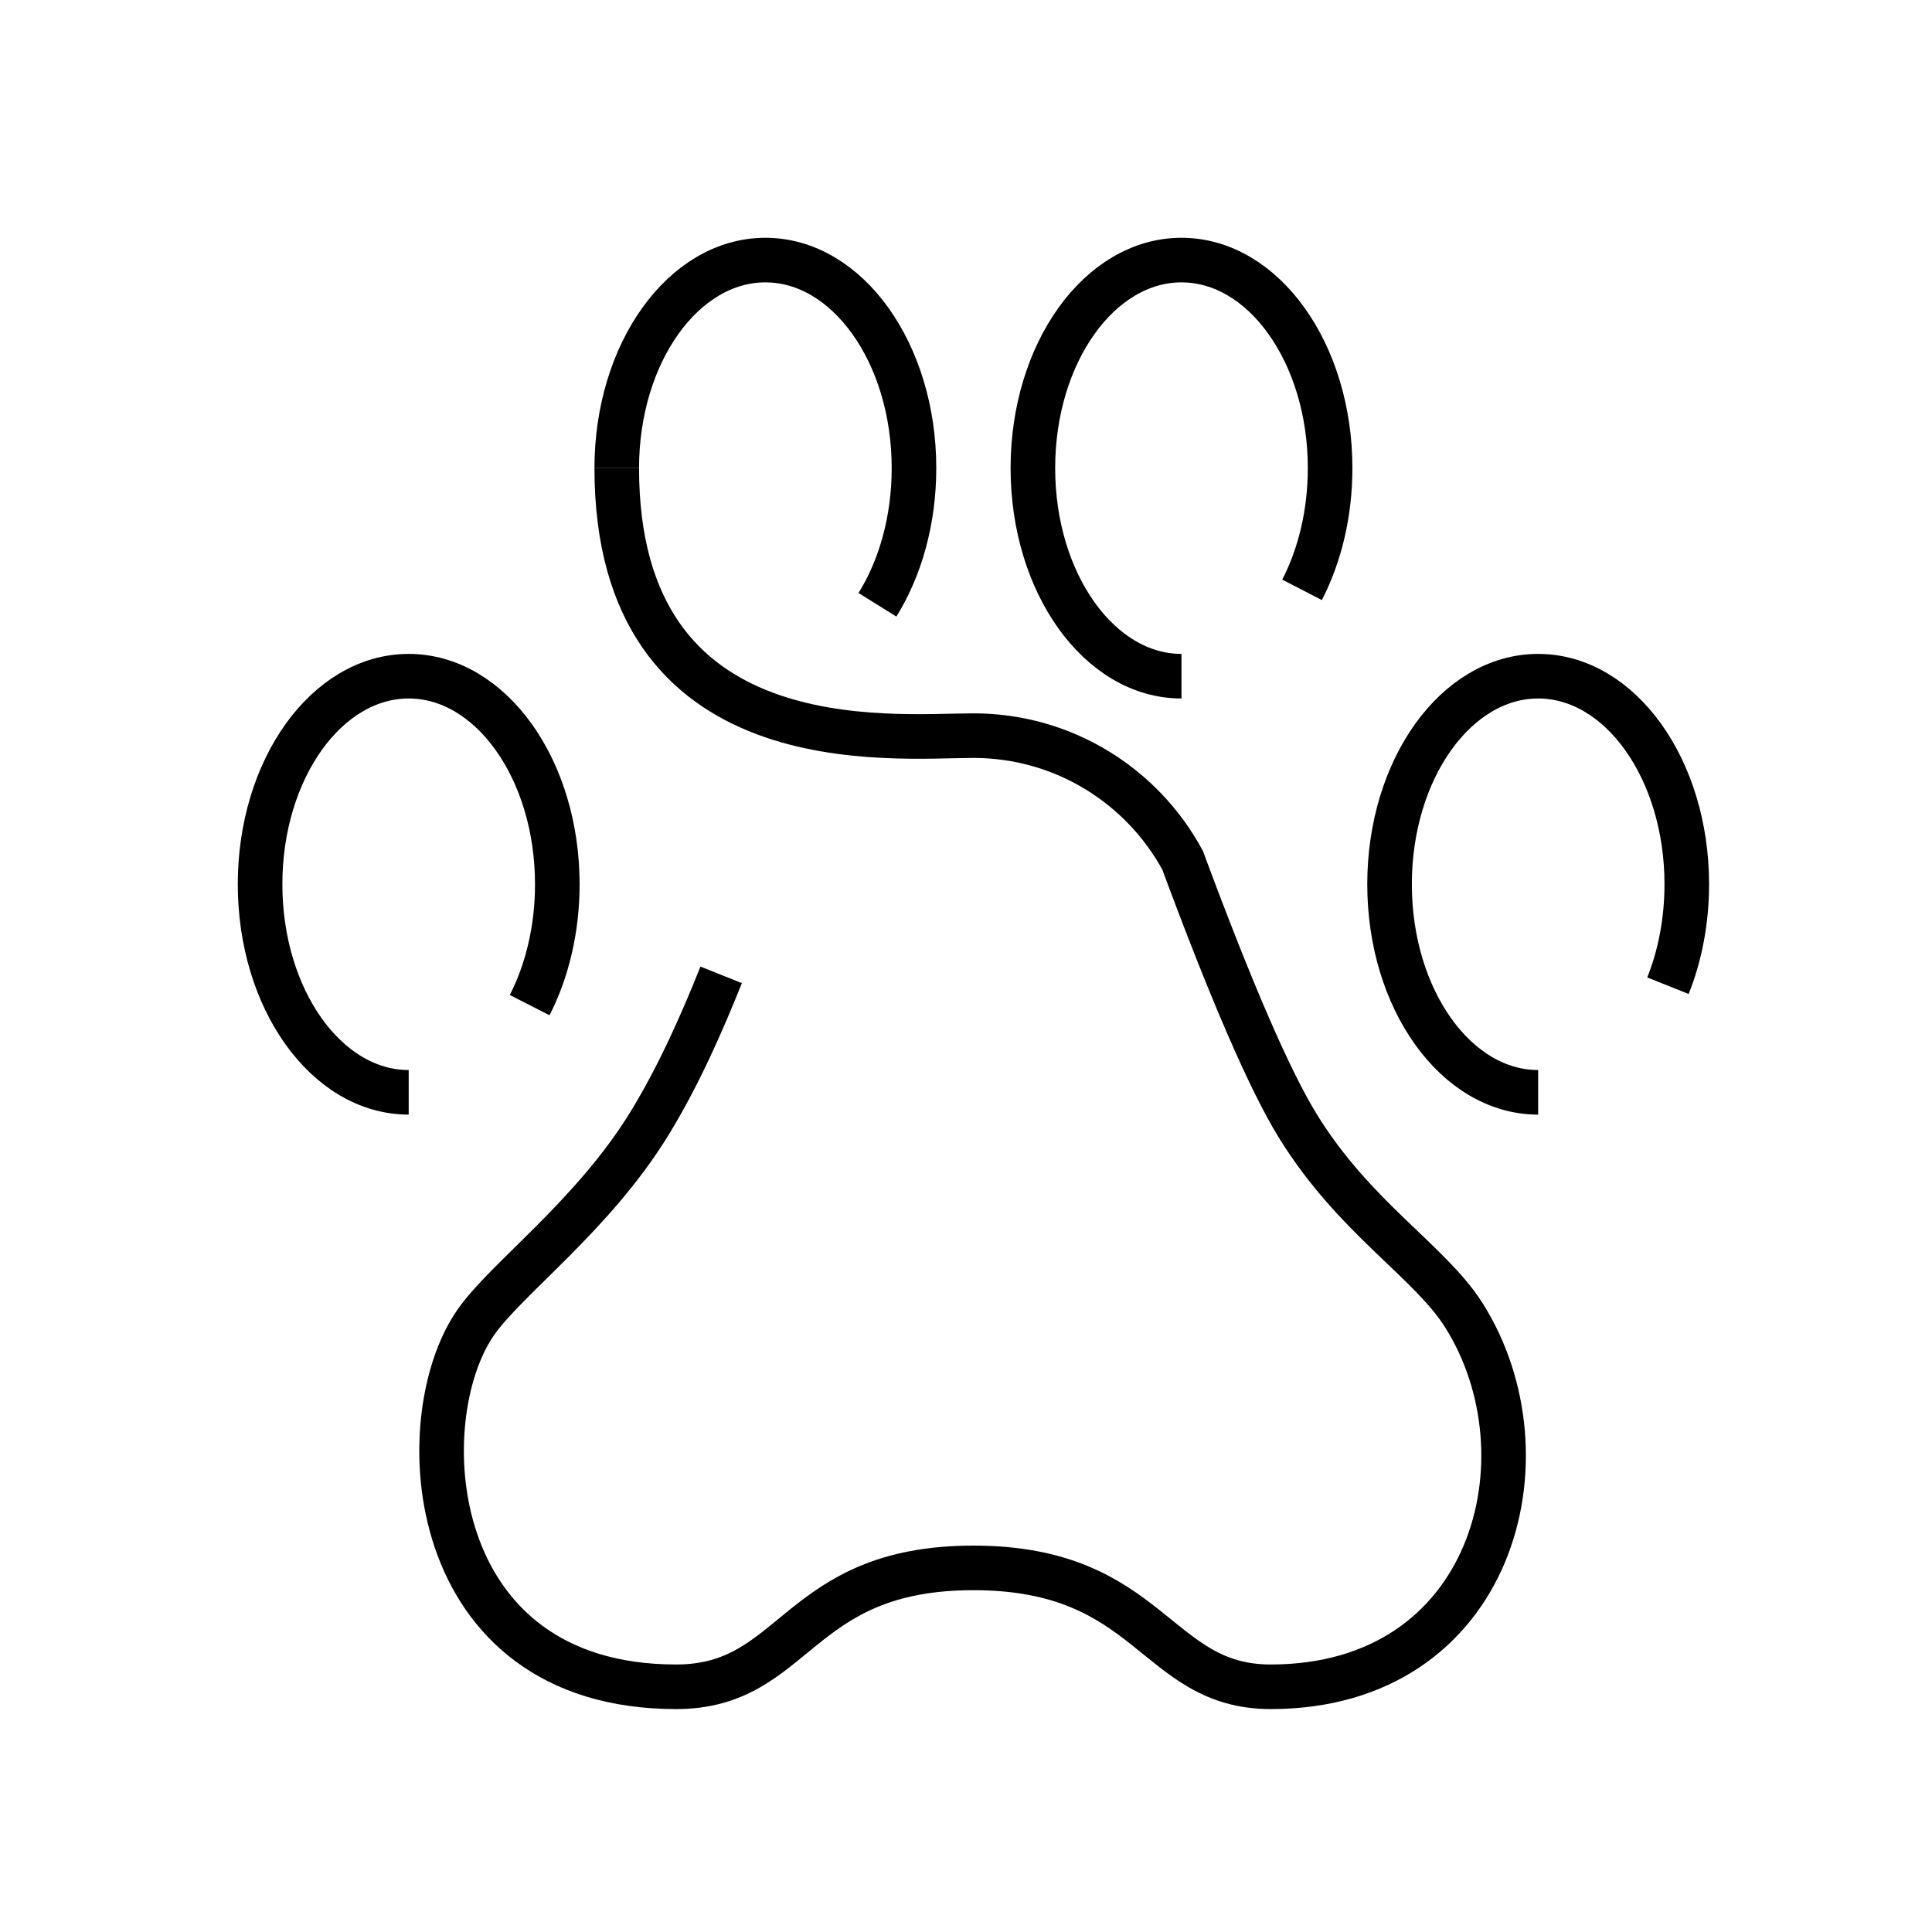
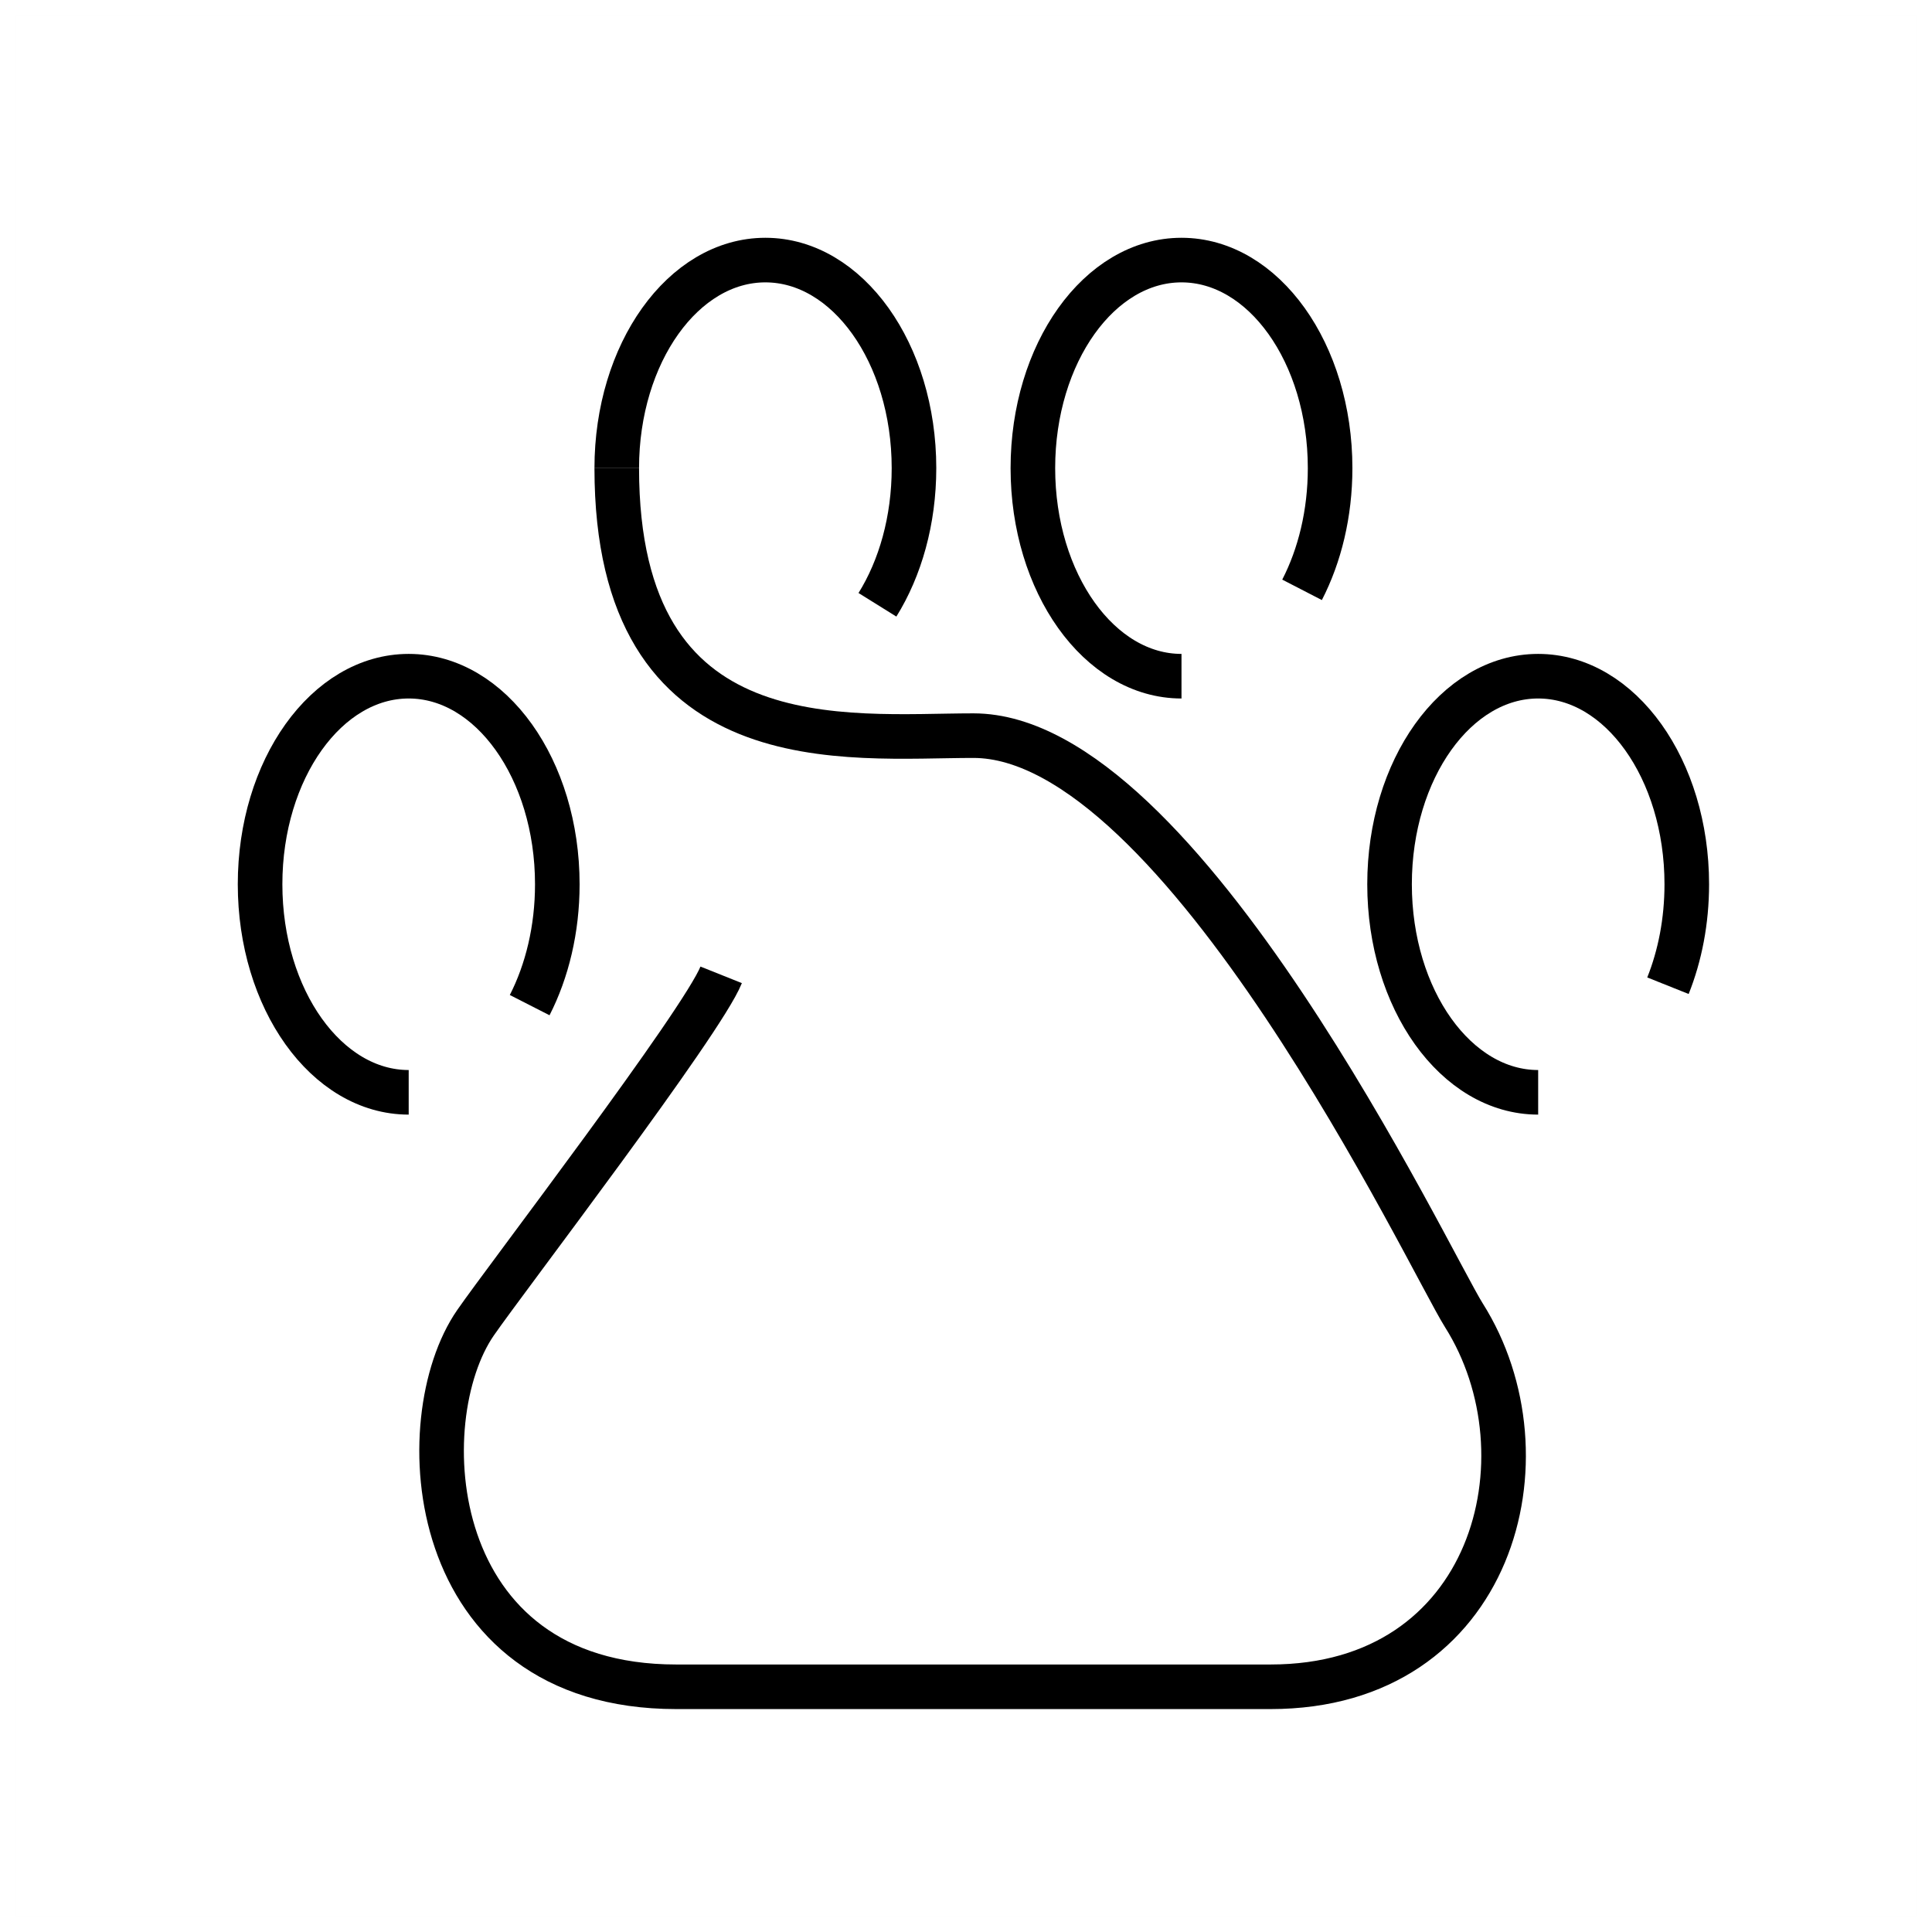
<svg xmlns="http://www.w3.org/2000/svg" width="130px" height="130px" viewBox="0 0 130 130" version="1.1">
  <g id="strokes" stroke="none" stroke-width="1" fill="none" fill-rule="evenodd">
    <g id="paw" transform="translate(1, 1)">
      <g id="Group" stroke="#979797" stroke-opacity="0.01" stroke-width="0.1">
        <g id="Rectangle">
          <rect x="0" y="0" width="128" height="128" />
        </g>
      </g>
-       <path d="M47.526,64.595 C46.243,67.806 44.672,71.374 42.724,74.558 C38.9,80.809 33.065,85.017 31,88 C26.5,94.5 27.5,112.5 44.5,112.5 C52.647,112.5 52.5,104.5 64.5,104.5 C76.5,104.5 76.688,112.5 84.5,112.5 C99.5,112.5 103.5,97 97.5,87.5 C95.205,83.867 90.151,80.959 86.337,74.778 C84.447,71.715 81.86,65.75 78.574,56.883 C75.866,51.89 70.579,48.5 64.5,48.5 C59.01,48.5 40.5,50.5 40.5,30.5" id="Path" stroke="#000000" stroke-width="3" />
+       <path d="M47.526,64.595 C46.243,67.806 33.065,85.017 31,88 C26.5,94.5 27.5,112.5 44.5,112.5 C52.647,112.5 76.688,112.5 84.5,112.5 C99.5,112.5 103.5,97 97.5,87.5 C95.205,83.867 78.5,48.5 64.5,48.5 C56,48.5 40.5,50.5 40.5,30.5" id="Path" stroke="#000000" stroke-width="3" />
      <path d="M34.641,66.633 C35.811,64.34 36.5,61.533 36.5,58.5 C36.5,50.768 32.023,44.5 26.5,44.5 C20.977,44.5 16.5,50.768 16.5,58.5 C16.5,66.232 20.977,72.5 26.5,72.5" id="Path" stroke="#000000" stroke-width="3" />
      <path d="M58.041,39.695 C59.573,37.235 60.5,34.019 60.5,30.5 C60.5,22.768 56.023,16.5 50.5,16.5 C44.977,16.5 40.5,22.768 40.5,30.5" id="Path" stroke="#000000" stroke-width="3" />
      <path d="M86.612,38.689 C87.8,36.387 88.5,33.558 88.5,30.5 C88.5,22.768 84.023,16.5 78.5,16.5 C72.977,16.5 68.5,22.768 68.5,30.5 C68.5,38.232 72.977,44.5 78.5,44.5" id="Path" stroke="#000000" stroke-width="3" />
      <path d="M111.233,65.327 C112.04,63.307 112.5,60.979 112.5,58.5 C112.5,50.768 108.023,44.5 102.5,44.5 C96.977,44.5 92.5,50.768 92.5,58.5 C92.5,66.232 96.977,72.5 102.5,72.5" id="Path" stroke="#000000" stroke-width="3" />
    </g>
  </g>
</svg>
